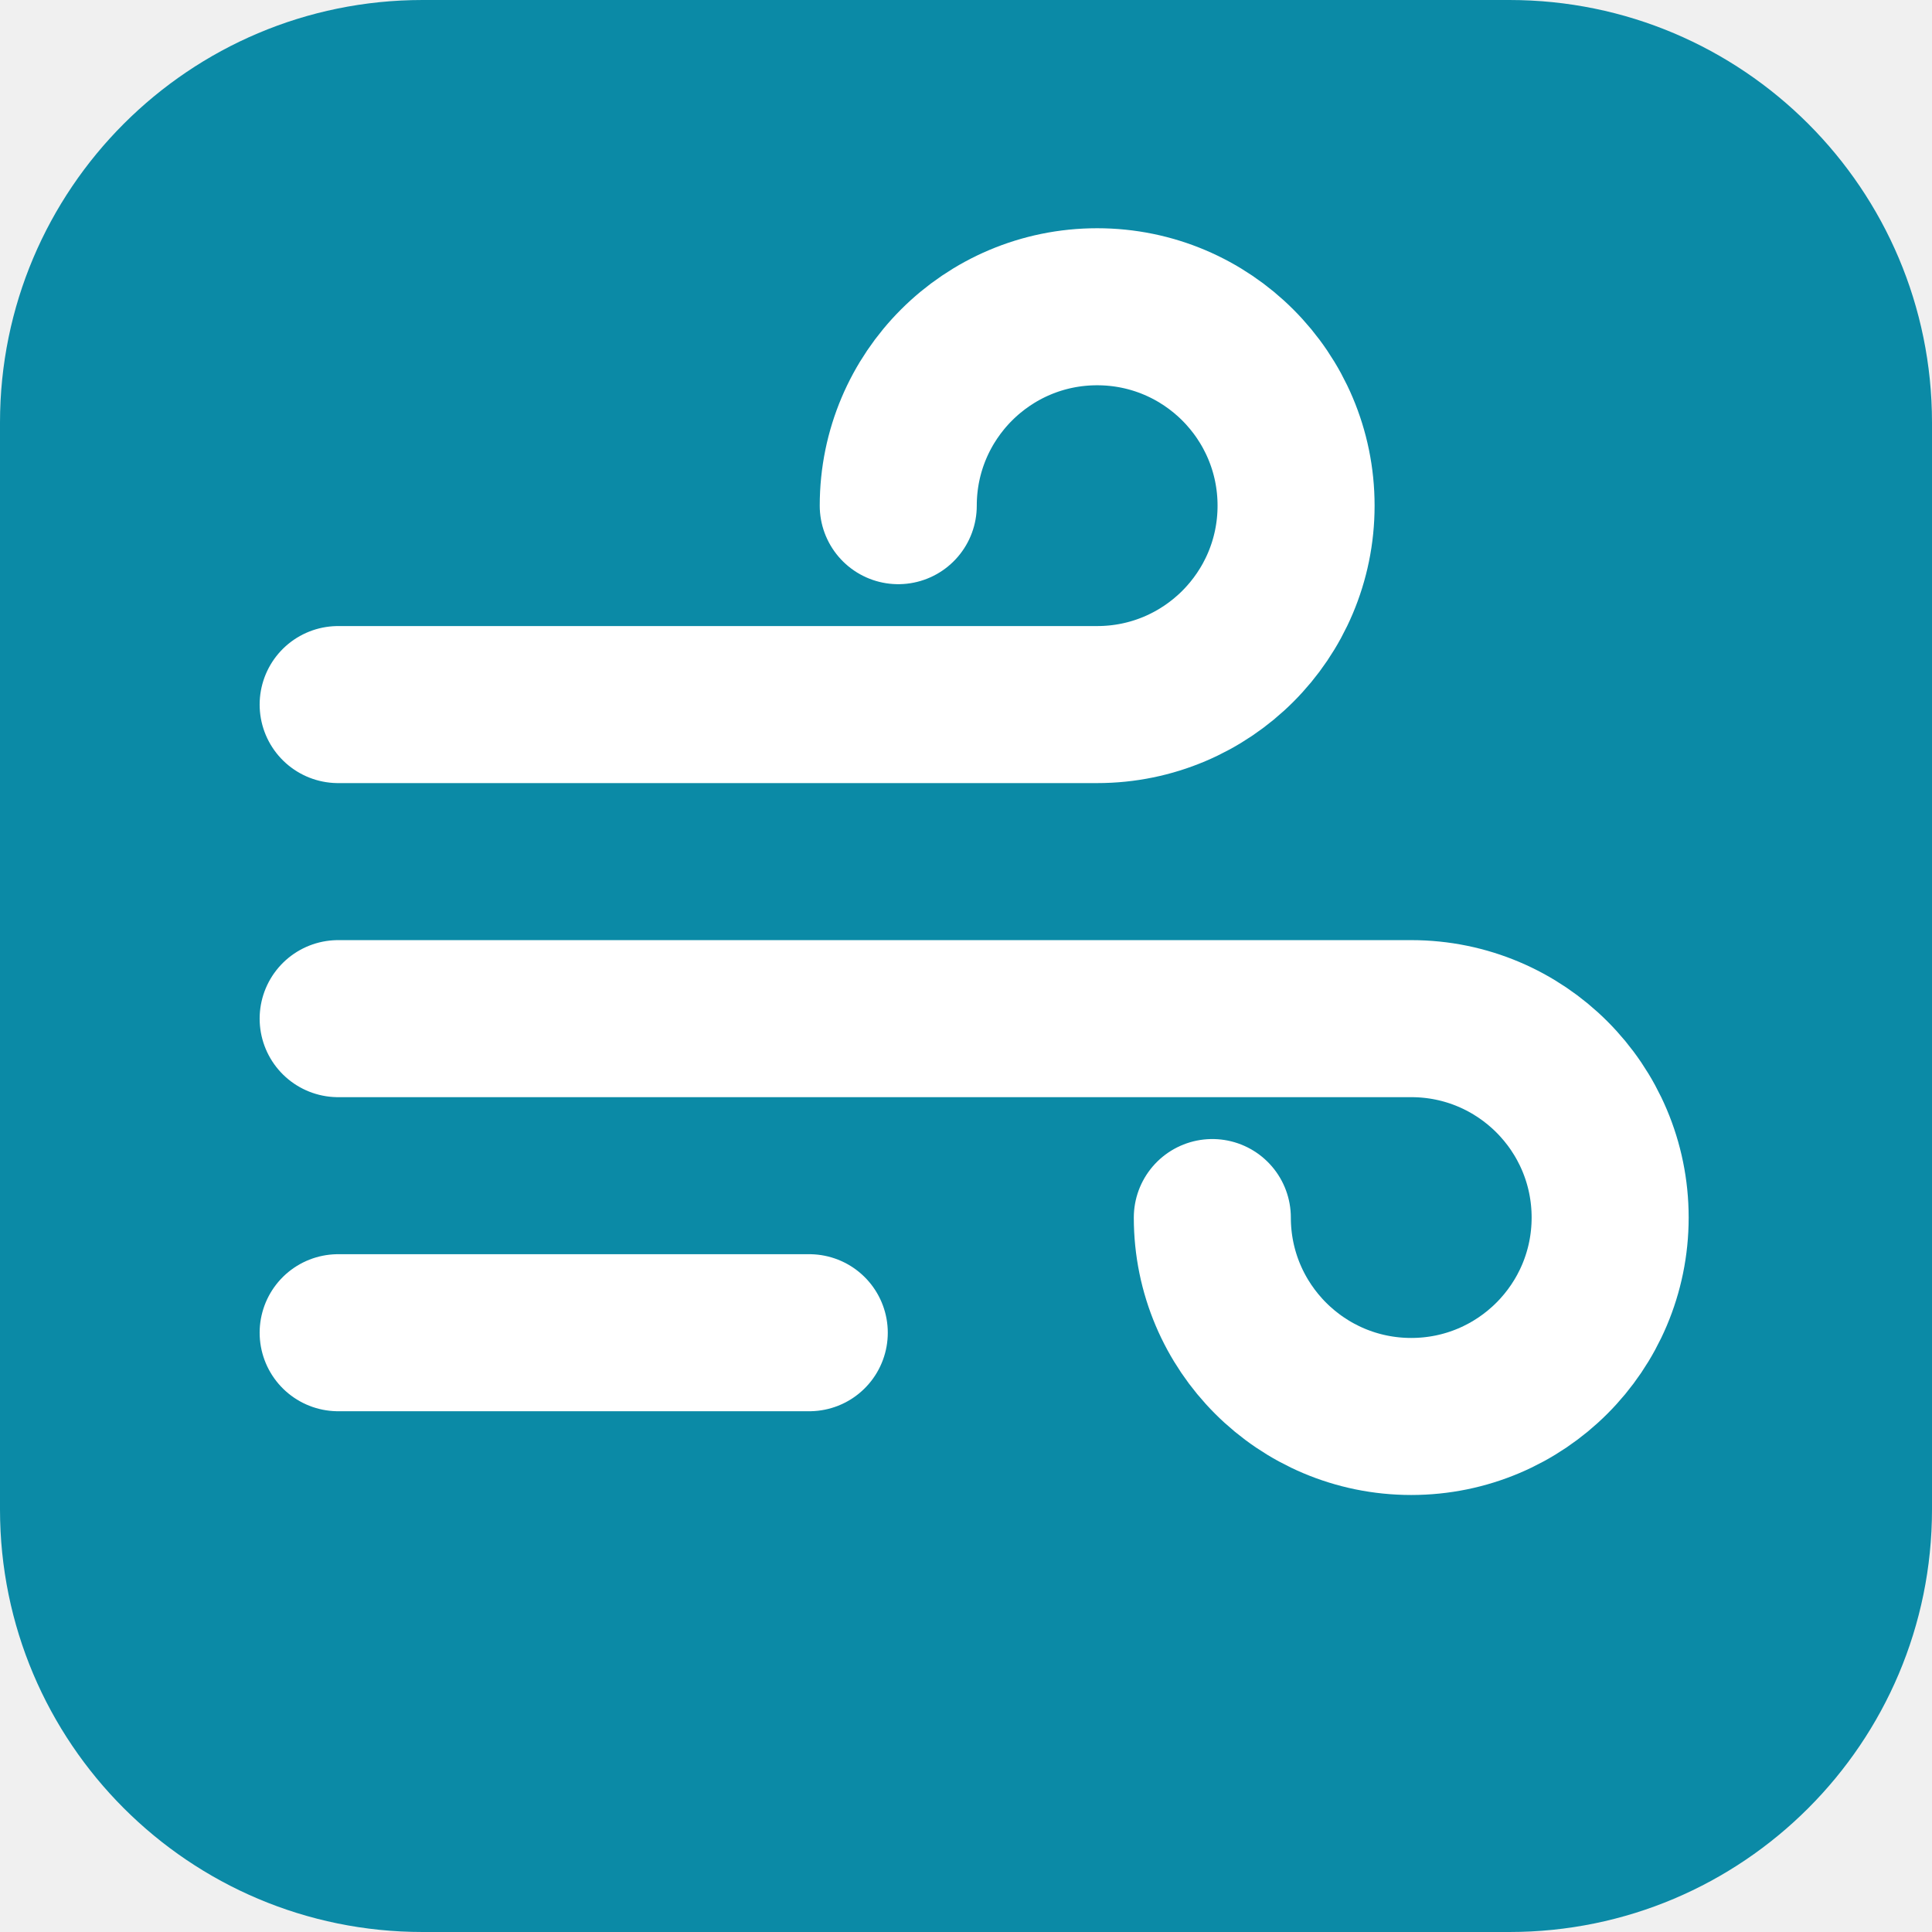
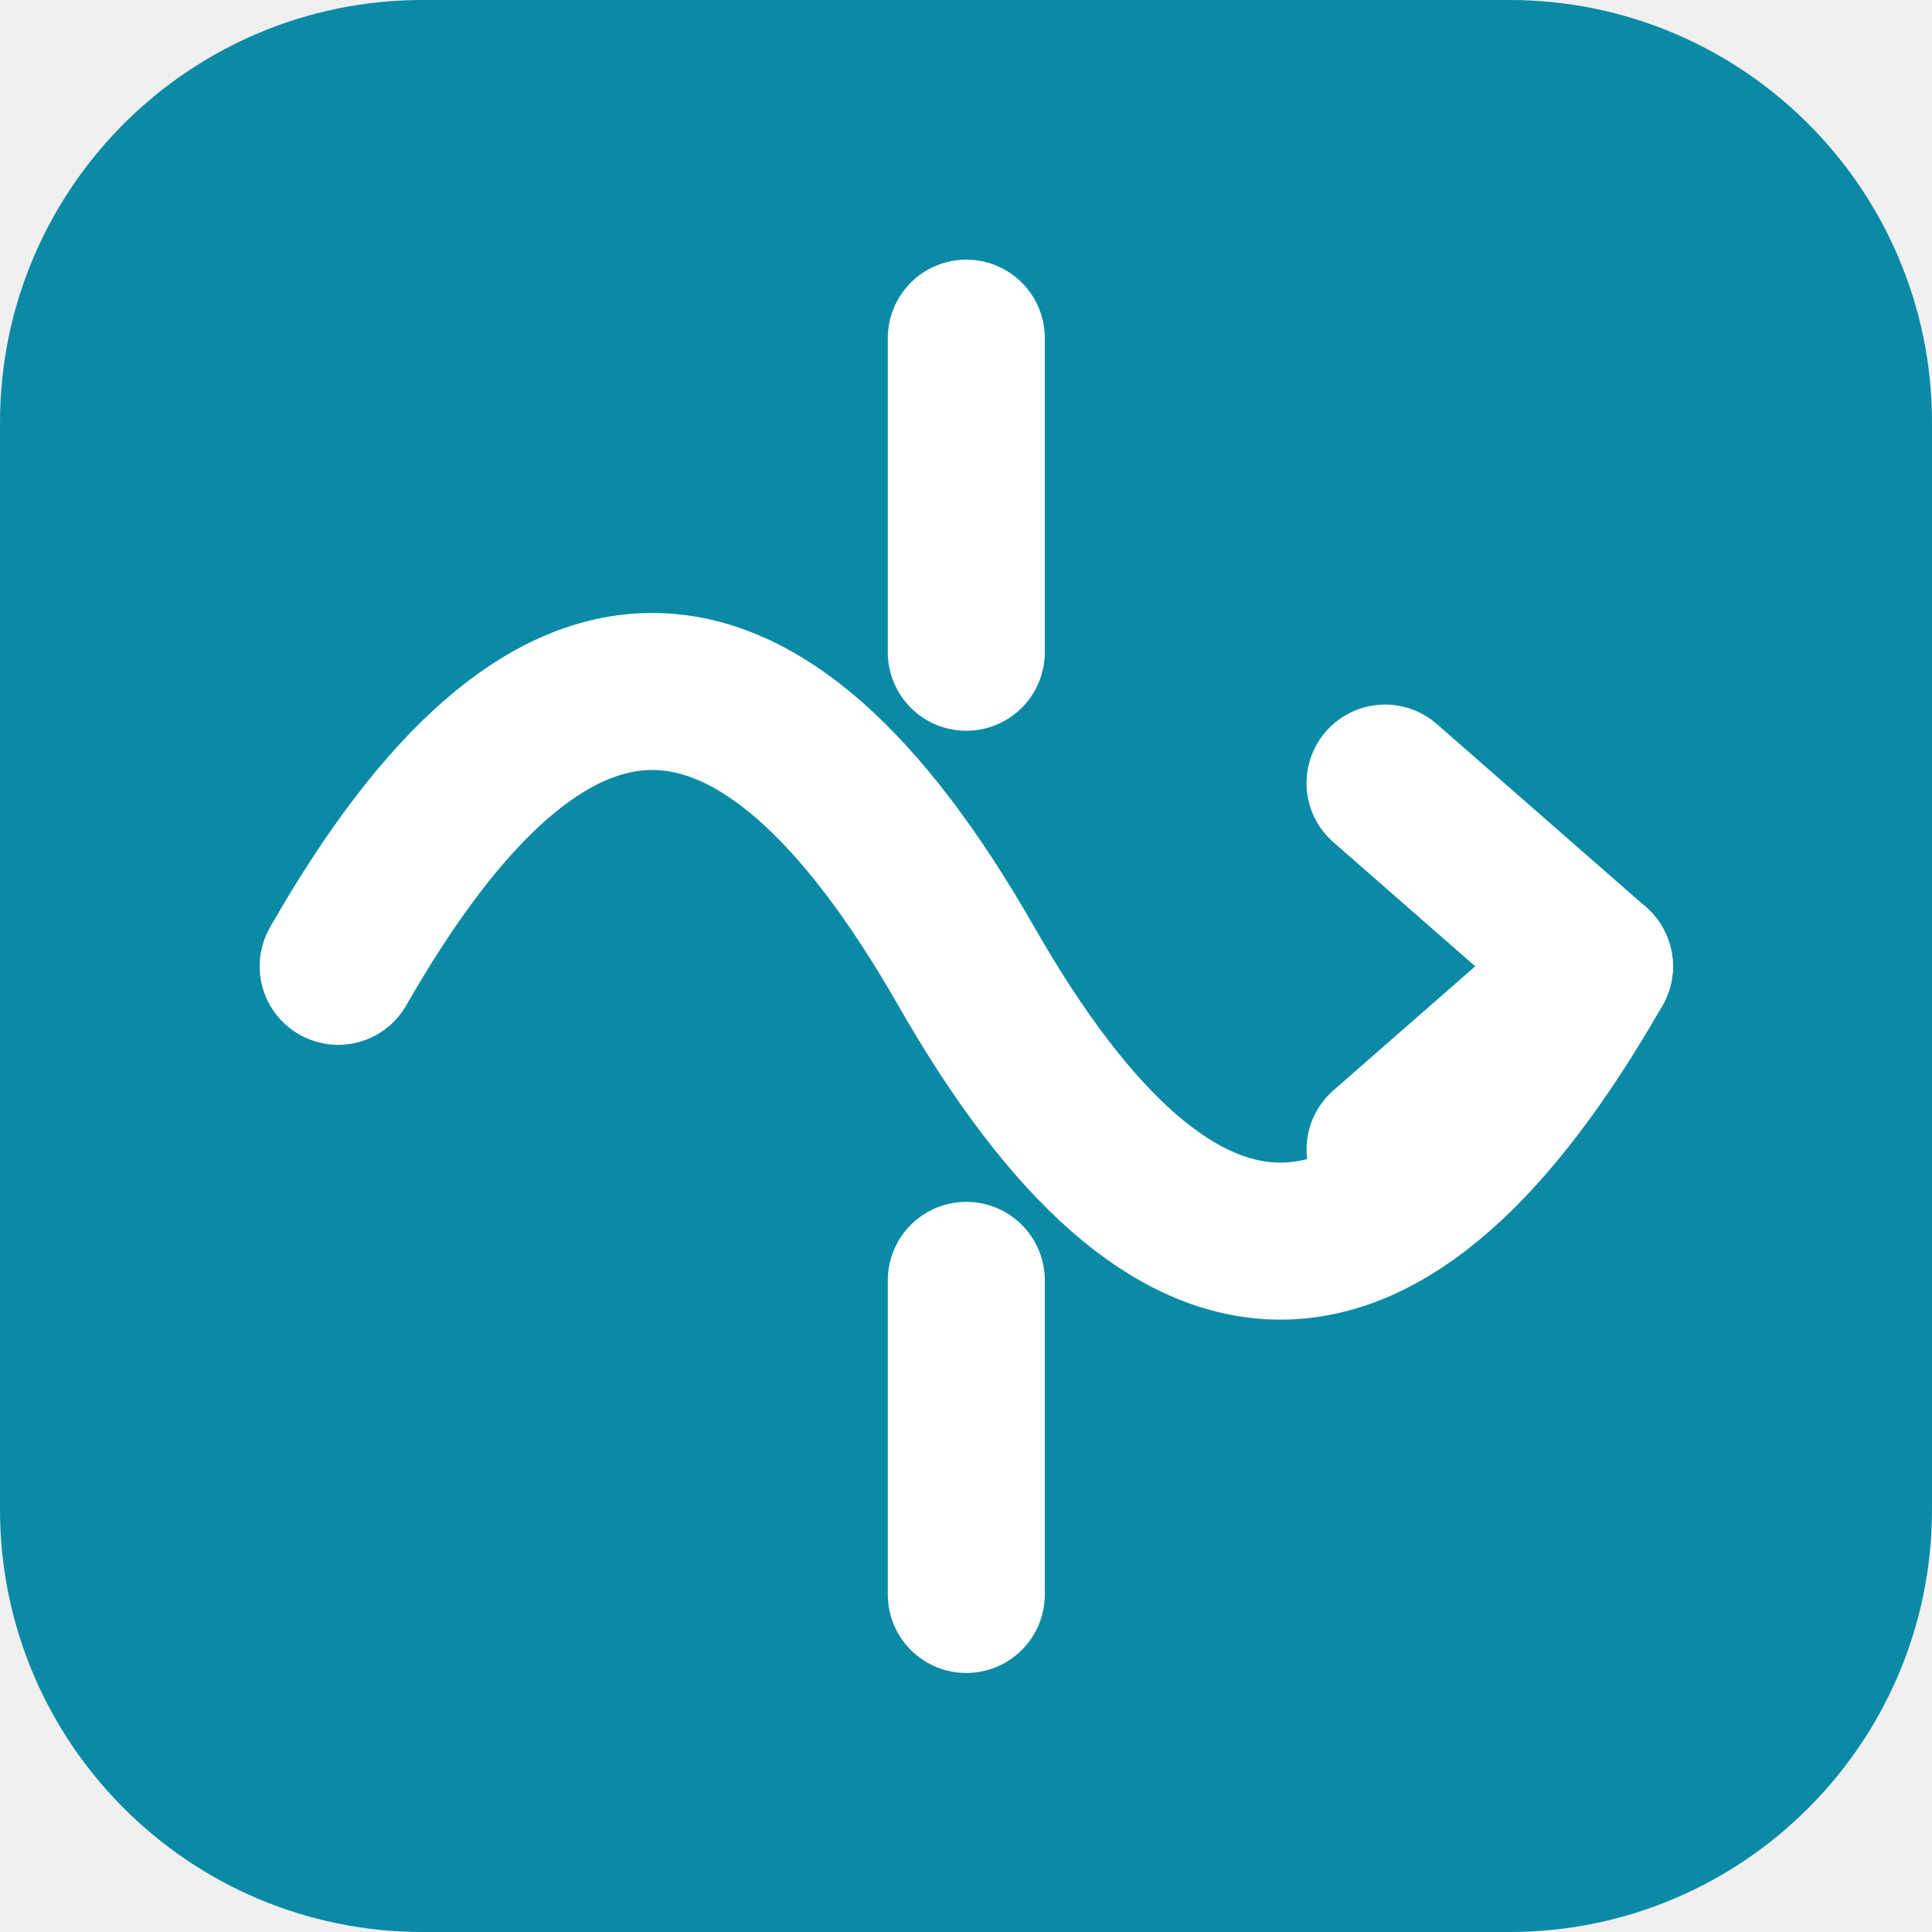
<svg xmlns="http://www.w3.org/2000/svg" viewBox="0 0 32 32">
  <rect width="32" height="32" rx="7" fill="#0b8aa6" />
  <g transform="translate(3 3) scale(0.867)" fill="none" stroke="#fff" stroke-width="3" stroke-linecap="round" stroke-linejoin="round">
-     <path d="M3 10h14.5a3.8 3.8 0 1 0-3.8-3.8" />
-     <path d="M3 16h20.5a3.8 3.8 0 1 1-3.8 3.8" />
-     <path d="M3 22h9" />
+     <path d="M15 3v6M15 21v6" />
+     <path d="M3 15c4-7 8-7 12 0s8 7 12 0" />
+     <path d="M23 11.5l4 3.5-4 3.5" />
  </g>
</svg>
